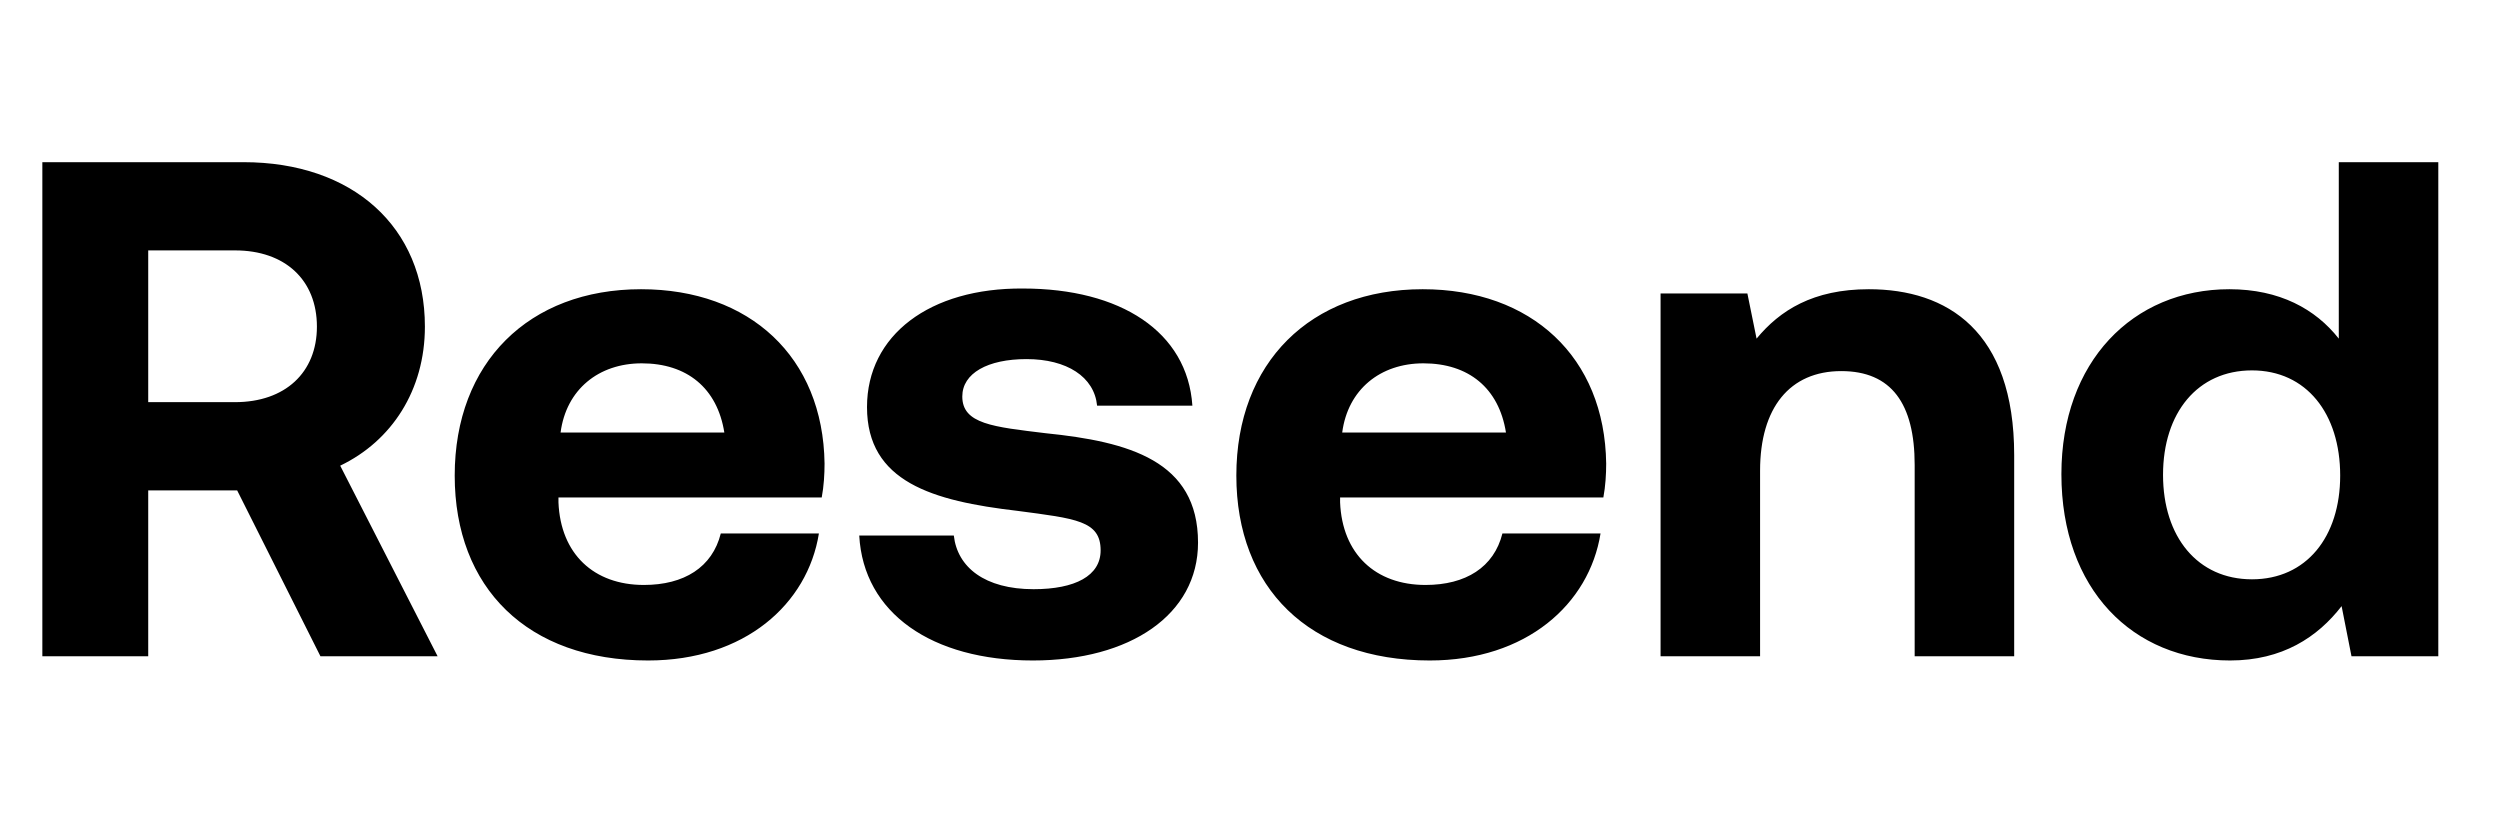
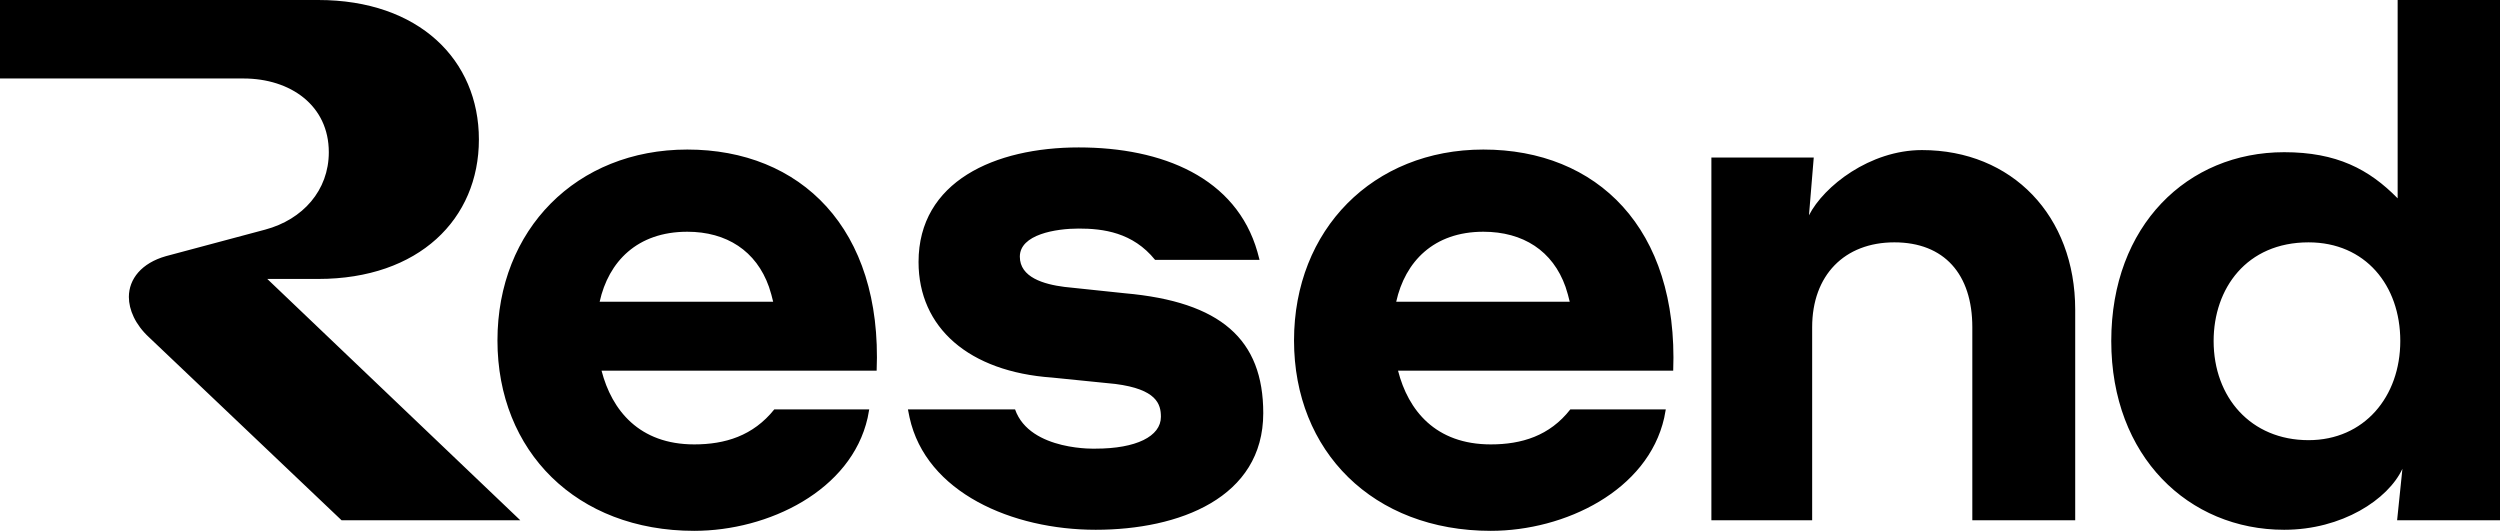
- <svg xmlns="http://www.w3.org/2000/svg" width="1500" height="489" viewBox="0 0 1500 489" fill="none">
-   <path d="M25.409 393.747H88.932V294.228H142.292L192.263 393.747H262.562L204.121 279.406C235.035 264.584 254.939 234.093 254.939 195.979C254.939 135.844 211.32 97.306 146.103 97.306H25.409V393.747ZM141.021 150.242C171.089 150.242 190.146 168.029 190.146 195.979C190.146 223.506 171.089 241.292 141.021 241.292H88.932V150.242H141.021ZM388.86 396.288C446.878 396.288 484.568 362.409 491.344 320.061H432.479C427.398 340.388 410.458 350.975 386.319 350.975C356.252 350.975 336.348 332.342 335.077 301.427V298.463H493.038C494.308 291.687 494.732 284.488 494.732 278.135C493.885 214.189 449.842 173.534 384.625 173.534C317.291 173.534 272.825 217.577 272.825 285.335C272.825 352.669 316.444 396.288 388.86 396.288ZM336.348 259.502C339.736 233.669 359.216 218 385.049 218C412.152 218 430.362 232.822 434.597 259.502H336.348ZM515.546 321.331C518.087 367.915 559.165 396.288 619.723 396.288C678.165 396.288 718.819 368.762 718.819 325.566C718.819 276.441 677.318 265.007 627.346 259.925C596.008 256.114 577.375 254.42 577.375 237.904C577.375 223.929 592.62 215.459 615.912 215.459C640.051 215.459 656.567 226.046 658.261 243.409H715.431C712.467 198.943 672.236 173.111 613.795 173.111C557.894 172.687 520.204 201.061 520.204 244.256C520.204 289.146 559.588 300.58 610.407 306.509C645.556 311.167 660.378 312.438 660.378 330.224C660.378 345.47 645.133 353.516 620.147 353.516C590.926 353.516 574.41 340.388 572.293 321.331H515.546ZM857.839 396.288C915.857 396.288 953.547 362.409 960.323 320.061H901.458C896.376 340.388 879.437 350.975 855.298 350.975C825.23 350.975 805.326 332.342 804.056 301.427V298.463H962.017C963.287 291.687 963.711 284.488 963.711 278.135C962.864 214.189 918.821 173.534 853.604 173.534C786.27 173.534 741.803 217.577 741.803 285.335C741.803 352.669 785.423 396.288 857.839 396.288ZM805.326 259.502C808.714 233.669 828.195 218 854.027 218C881.131 218 899.341 232.822 903.575 259.502H805.326ZM1121.27 173.534C1087.82 173.534 1067.91 186.239 1053.94 203.178L1048.43 176.075H996.342V393.747H1056.05V282.37C1056.05 244.68 1073.84 222.659 1104.75 222.659C1134.82 222.659 1148.8 242.139 1148.8 278.982V393.747H1208.51V273.054C1208.51 198.52 1168.28 173.534 1121.27 173.534ZM1403.27 203.178C1389.29 185.392 1367.69 173.534 1337.63 173.534C1279.61 173.534 1236.84 217.153 1236.84 284.488C1236.84 353.516 1279.61 396.288 1338.05 396.288C1369.39 396.288 1390.56 382.313 1404.96 363.68L1410.89 393.747H1462.98V97.306H1403.27V203.178ZM1351.18 347.587C1318.57 347.587 1297.82 322.178 1297.82 284.911C1297.82 247.644 1318.57 222.235 1351.18 222.235C1383.79 222.235 1404.11 248.068 1404.11 285.335C1404.11 322.178 1383.79 347.587 1351.18 347.587Z" fill="black" />
+ <svg xmlns="http://www.w3.org/2000/svg" width="1978" height="420" viewBox="0 0 1978 420" fill="none">
+   <path d="M543.803 118.321C633.178 118.321 698.215 180.419 693.6 293.286H475.948C484.076 324.654 505.791 351.608 549.257 351.608C573.594 351.608 595.833 344.895 612.617 323.916H687.726L686.467 330.629C673.459 388.112 608.001 420 549.257 420C456.106 420 393.585 357.062 393.585 269.37C393.585 181.678 456.106 118.321 543.803 118.321ZM1173.62 118.321C1263.42 118.321 1328.04 180.419 1323.84 293.286H1106.13C1114.16 324.654 1135.72 351.608 1179.5 351.608C1203.84 351.608 1226.07 344.895 1242.44 323.916H1317.97L1316.71 330.629C1303.7 388.111 1238.24 420 1179.5 420C1086.35 420 1023.83 357.063 1023.83 269.37C1023.83 181.678 1086.35 118.321 1173.62 118.321ZM1978 411.609H1896.6L1900.79 370.91C1889.46 395.246 1852.96 419.162 1807.22 419.162C1731.69 419.162 1670.43 361.26 1670.43 269.791C1670.43 178.322 1730.85 120.42 1807.22 120.42C1848.76 120.42 1874.36 133.847 1897.02 156.924V0H1978V411.609ZM853.47 116.644C919.767 116.644 978.091 140.559 994.875 199.301L996.554 205.595H913.892C896.268 183.777 872.771 180.839 853.47 180.839C835.427 180.839 806.894 185.455 806.894 203.077C806.894 219.441 825.776 224.895 842.141 226.993L889.975 232.028C965.922 238.742 999.491 268.532 999.491 326.854C999.491 393.986 932.774 419.161 866.896 419.161C801.019 419.161 732.624 389.79 719.616 330.21L718.357 323.916H803.117C814.866 357.483 868.994 354.965 866.896 354.965C898.786 354.965 918.508 345.315 918.508 329.79C918.508 319.72 915.15 307.972 882.422 303.776L832.489 298.741C766.612 294.126 726.75 259.3 726.75 207.272C726.75 143.496 787.173 116.644 853.47 116.644ZM251.761 0C331.485 0 378.9 47.413 378.9 110.35C378.9 173.287 331.485 220.7 251.761 220.7H211.479L411.629 411.609H270.224L117.908 266.854C106.999 256.784 101.963 245.036 101.963 234.966C101.963 220.7 112.034 208.113 131.335 202.658L209.801 181.679C239.592 173.707 260.153 150.63 260.153 120.42C260.153 83.497 229.941 62.098 192.597 62.098H0V0H251.761ZM1520.63 118.74C1591.97 118.74 1641.9 170.768 1641.9 245.034V411.608H1560.5V258.88C1560.5 216.922 1538.26 191.747 1498.81 191.747C1459.37 191.747 1433.78 217.761 1433.78 258.88V411.608H1354.05V124.614H1435.04L1431.26 170.349C1443.01 147.272 1479.51 118.74 1520.63 118.74ZM1826.52 191.749C1777.43 191.749 1751.42 228.252 1751.42 269.791C1751.42 314.266 1780.79 348.252 1826.52 348.252C1870.58 348.252 1899.11 313.847 1899.11 269.791C1899.11 225.735 1871.42 191.749 1826.52 191.749ZM543.803 183.355C504.138 183.355 481.475 207.041 474.442 238.74H611.728C610.893 235.09 609.818 231.188 608.421 226.992C598.35 198.461 574.853 183.356 543.803 183.355ZM1173.62 183.355C1134.3 183.356 1111.7 207.041 1104.68 238.74H1241.97C1241.13 235.09 1240.06 231.188 1238.66 226.992C1228.59 198.461 1205.09 183.355 1173.62 183.355Z" fill="black" />
</svg>
